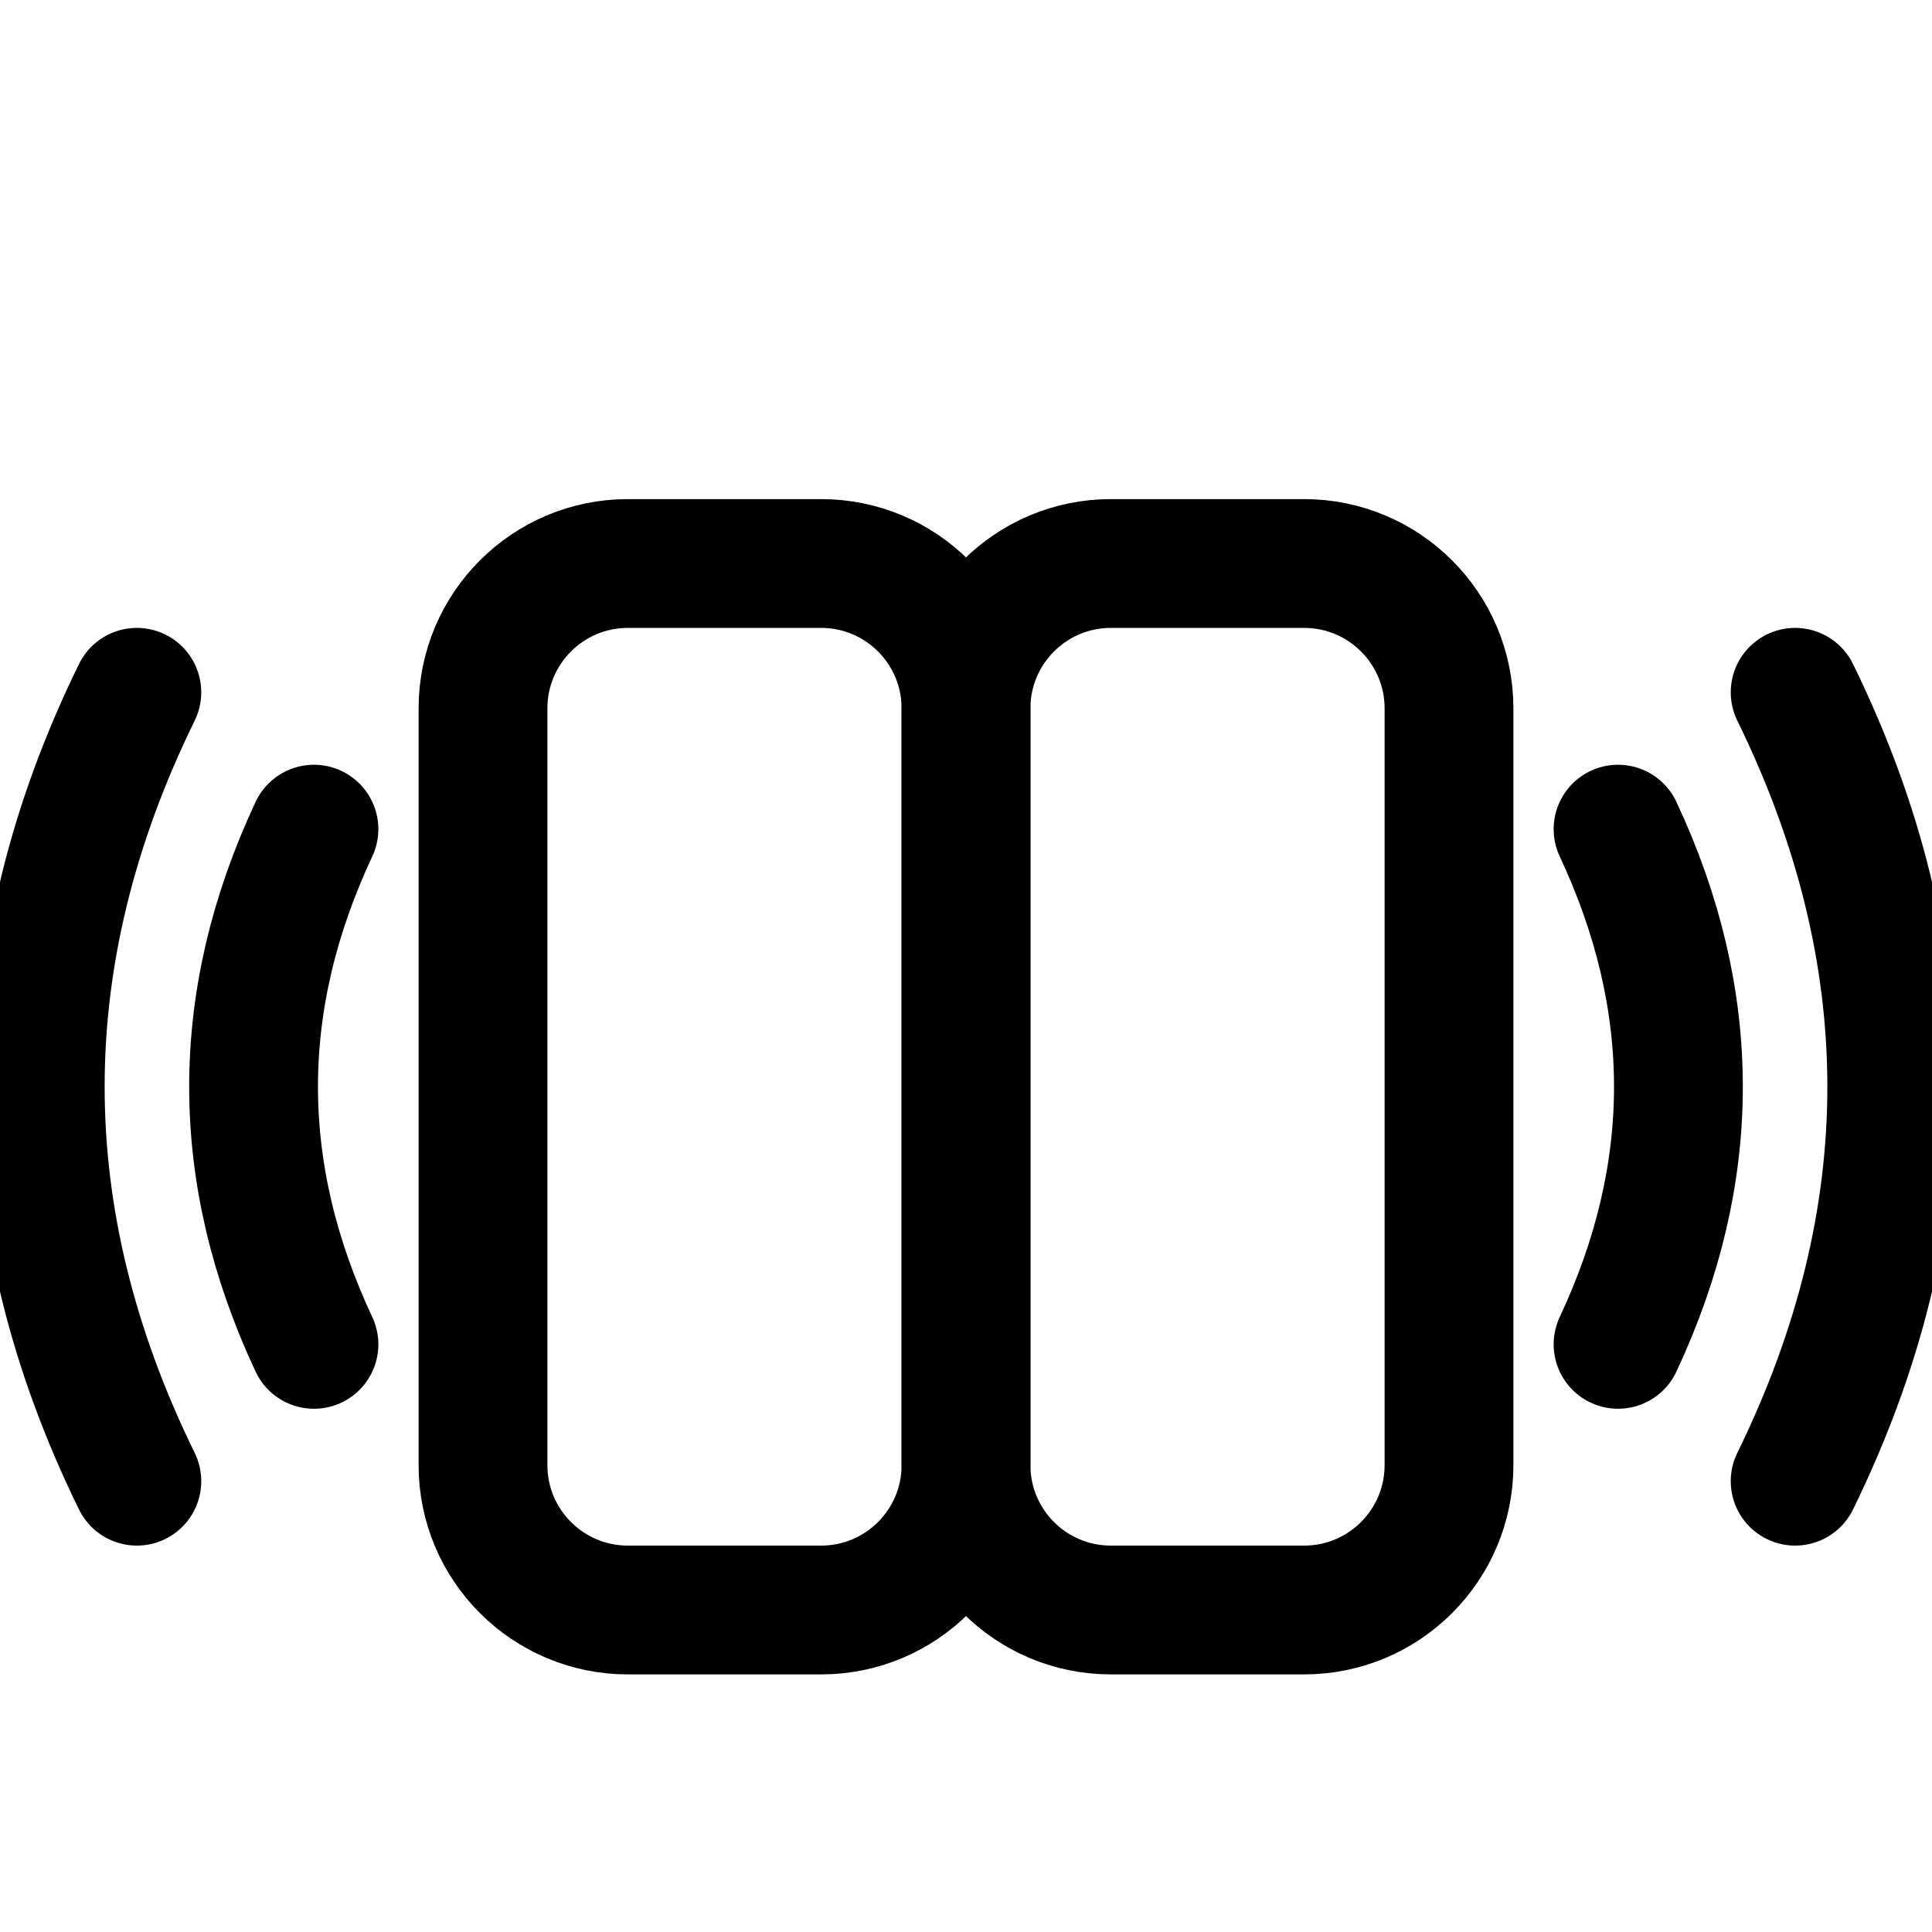
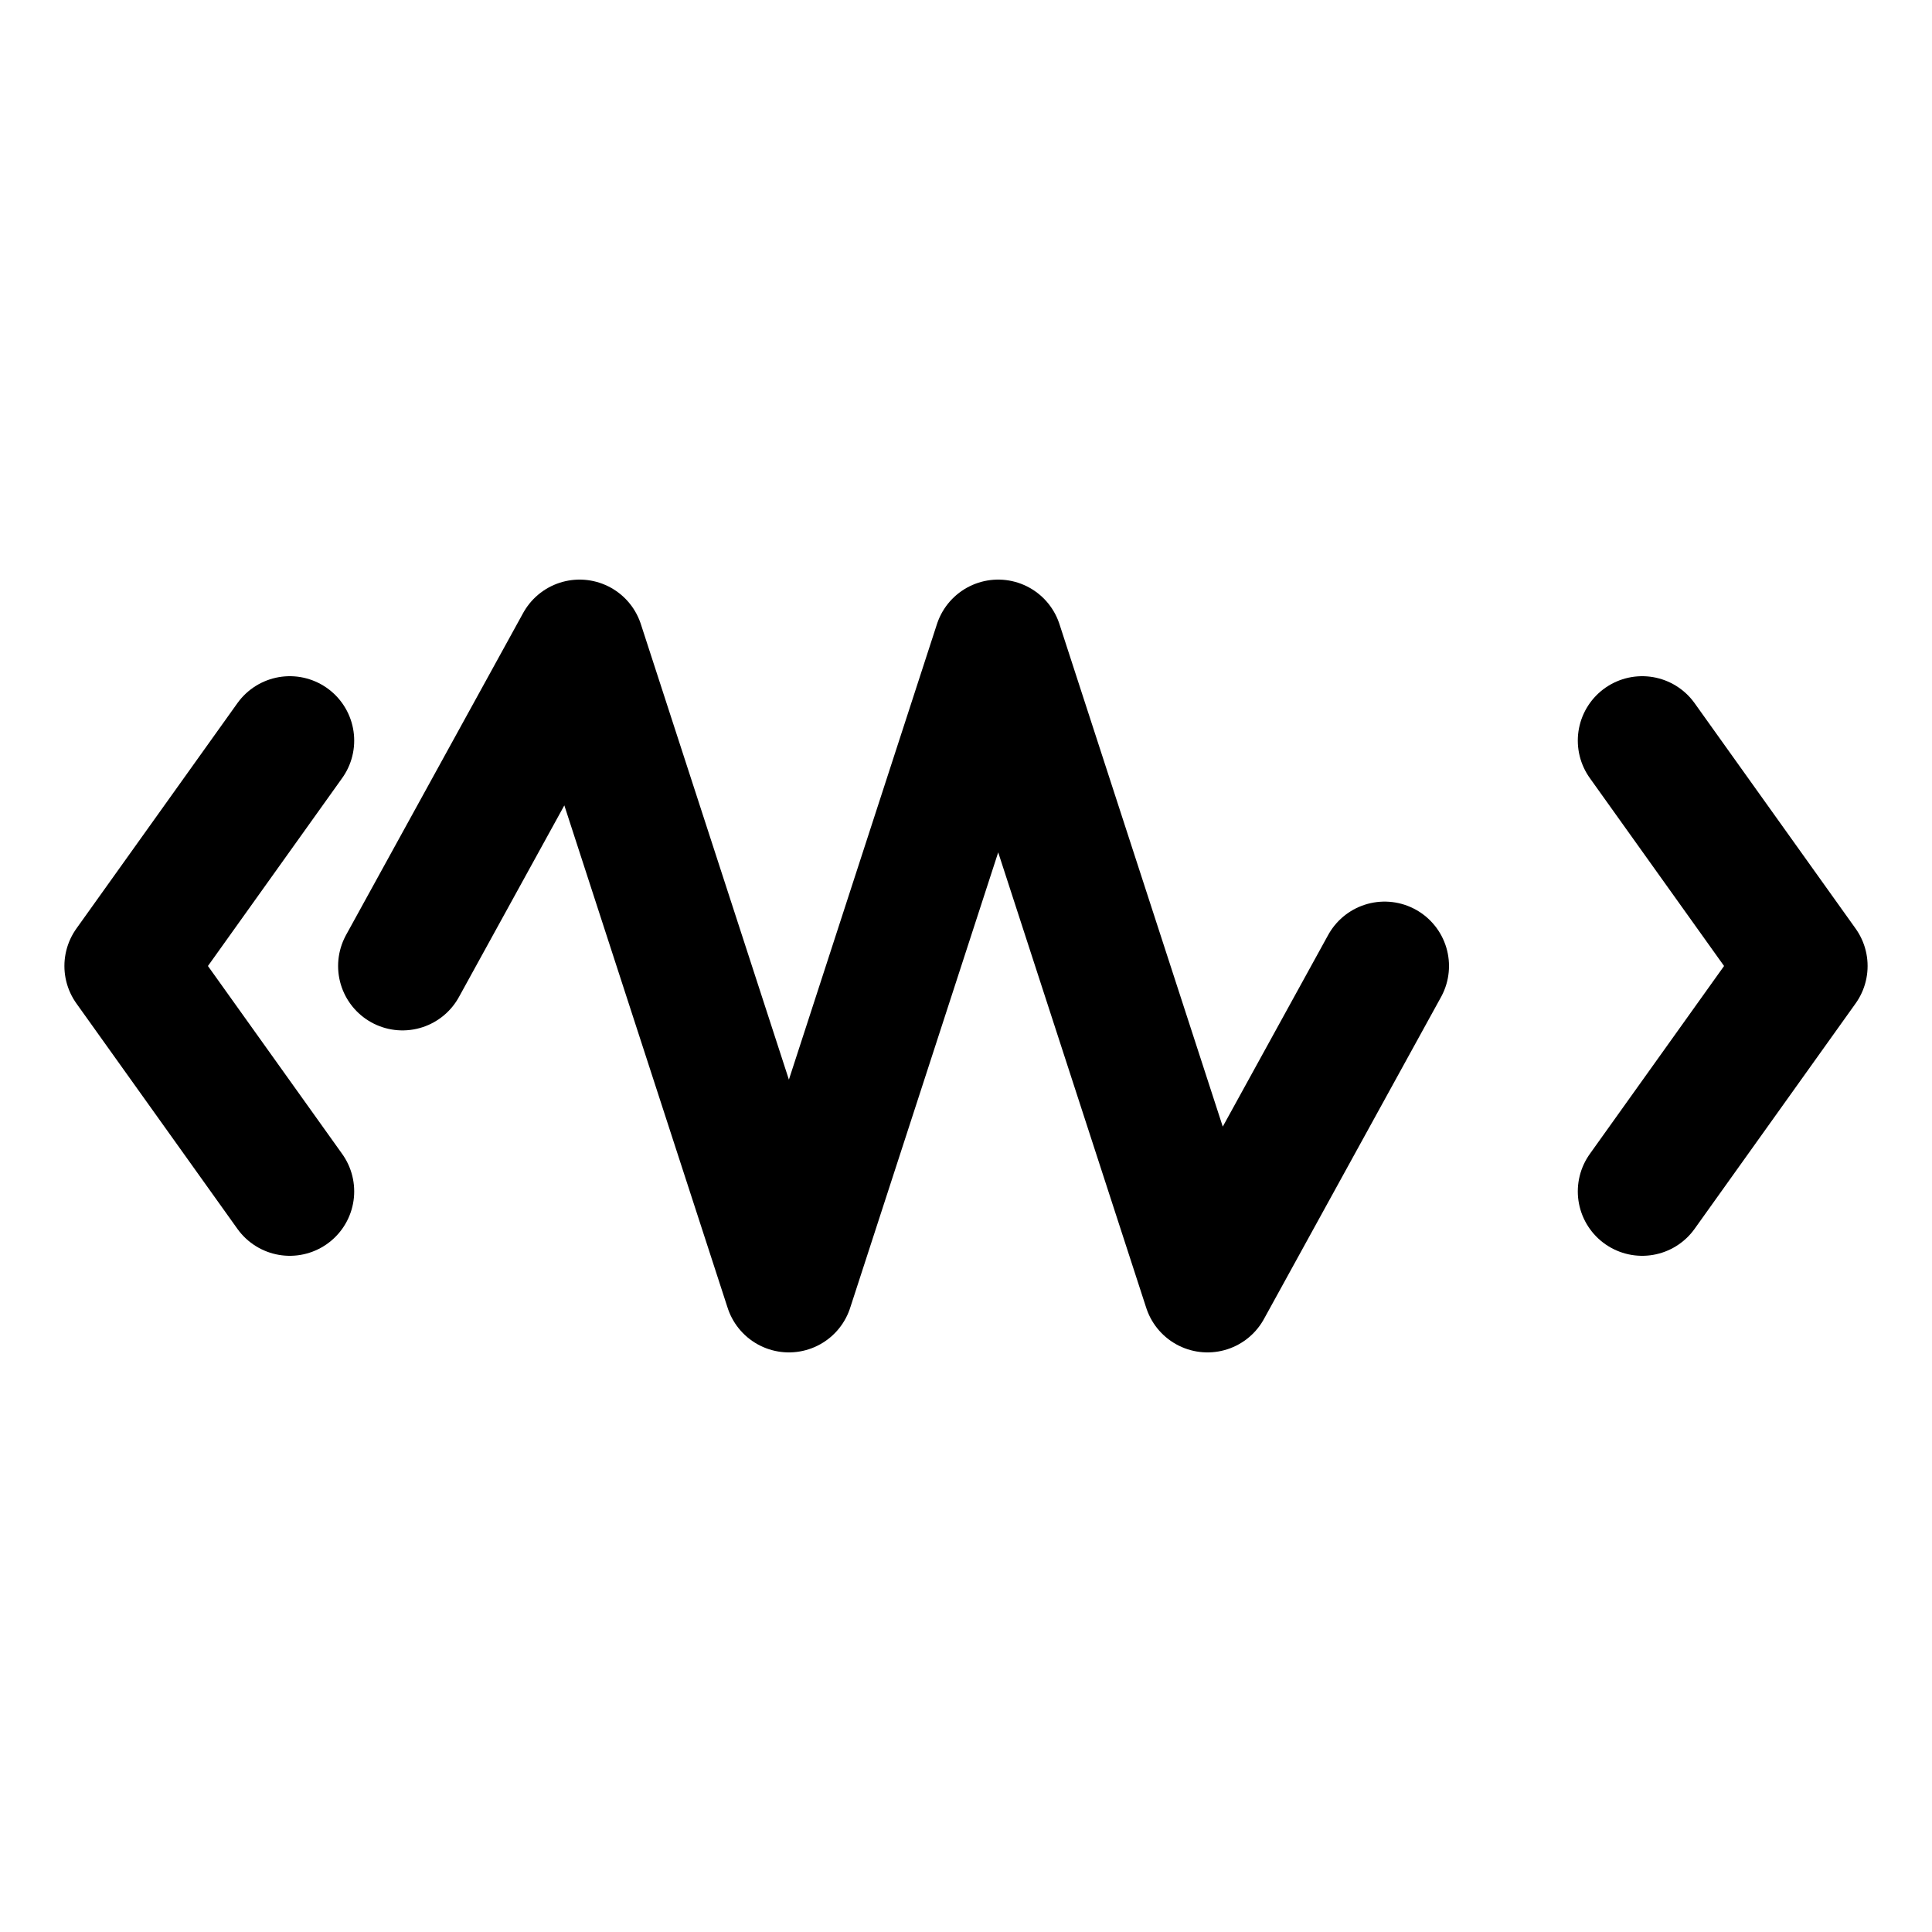
<svg xmlns="http://www.w3.org/2000/svg" viewBox="0 0 24 24" width="24" height="24" fill="none" stroke="currentColor" stroke-width="1.6" stroke-linecap="round" stroke-linejoin="round" aria-hidden="true">
-   <rect x="6" y="7" width="6" height="13" rx="1.8" />
-   <rect x="12" y="7" width="6" height="13" rx="1.8" />
-   <path d="M3.9 10.3q-1.5 3.2 0 6.4M1.7 8.6q-2.4 4.9 0 9.8M20.1 10.3q1.5 3.2 0 6.4M22.3 8.6q2.4 4.9 0 9.8" />
+   <path d="M5 12l2.2-4 2.6 8 2.6-8 2.6 8 2.2-4" />
+   <path d="M3.6 9.2 1.6 12l2 2.8M20.4 9.2l2 2.8-2 2.8" />
</svg>
